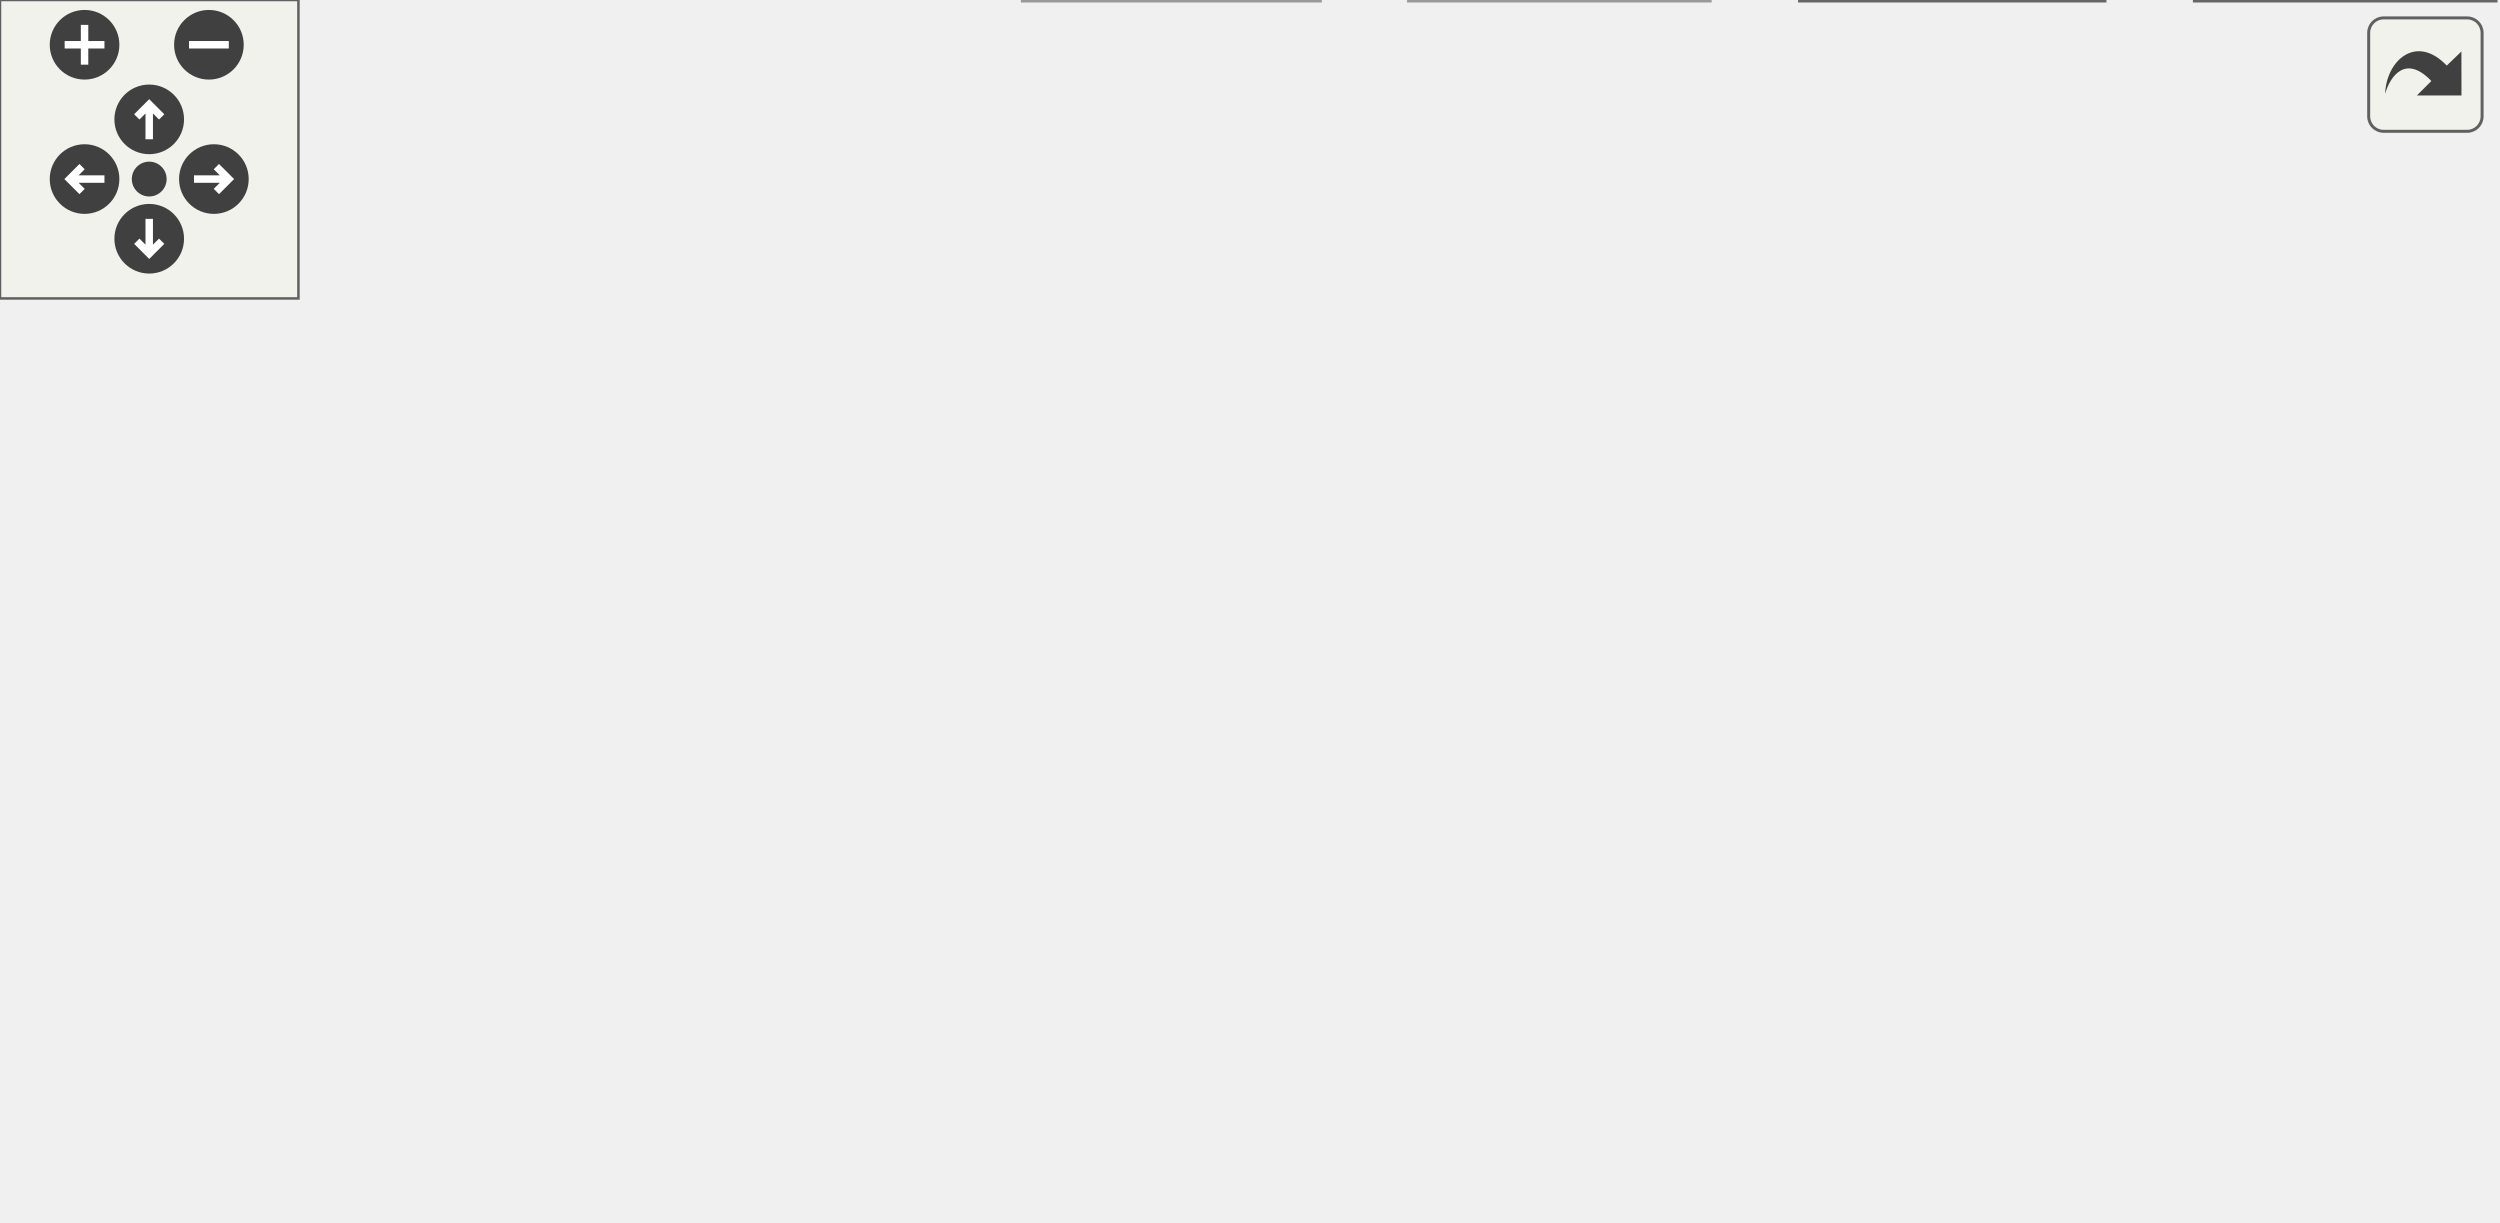
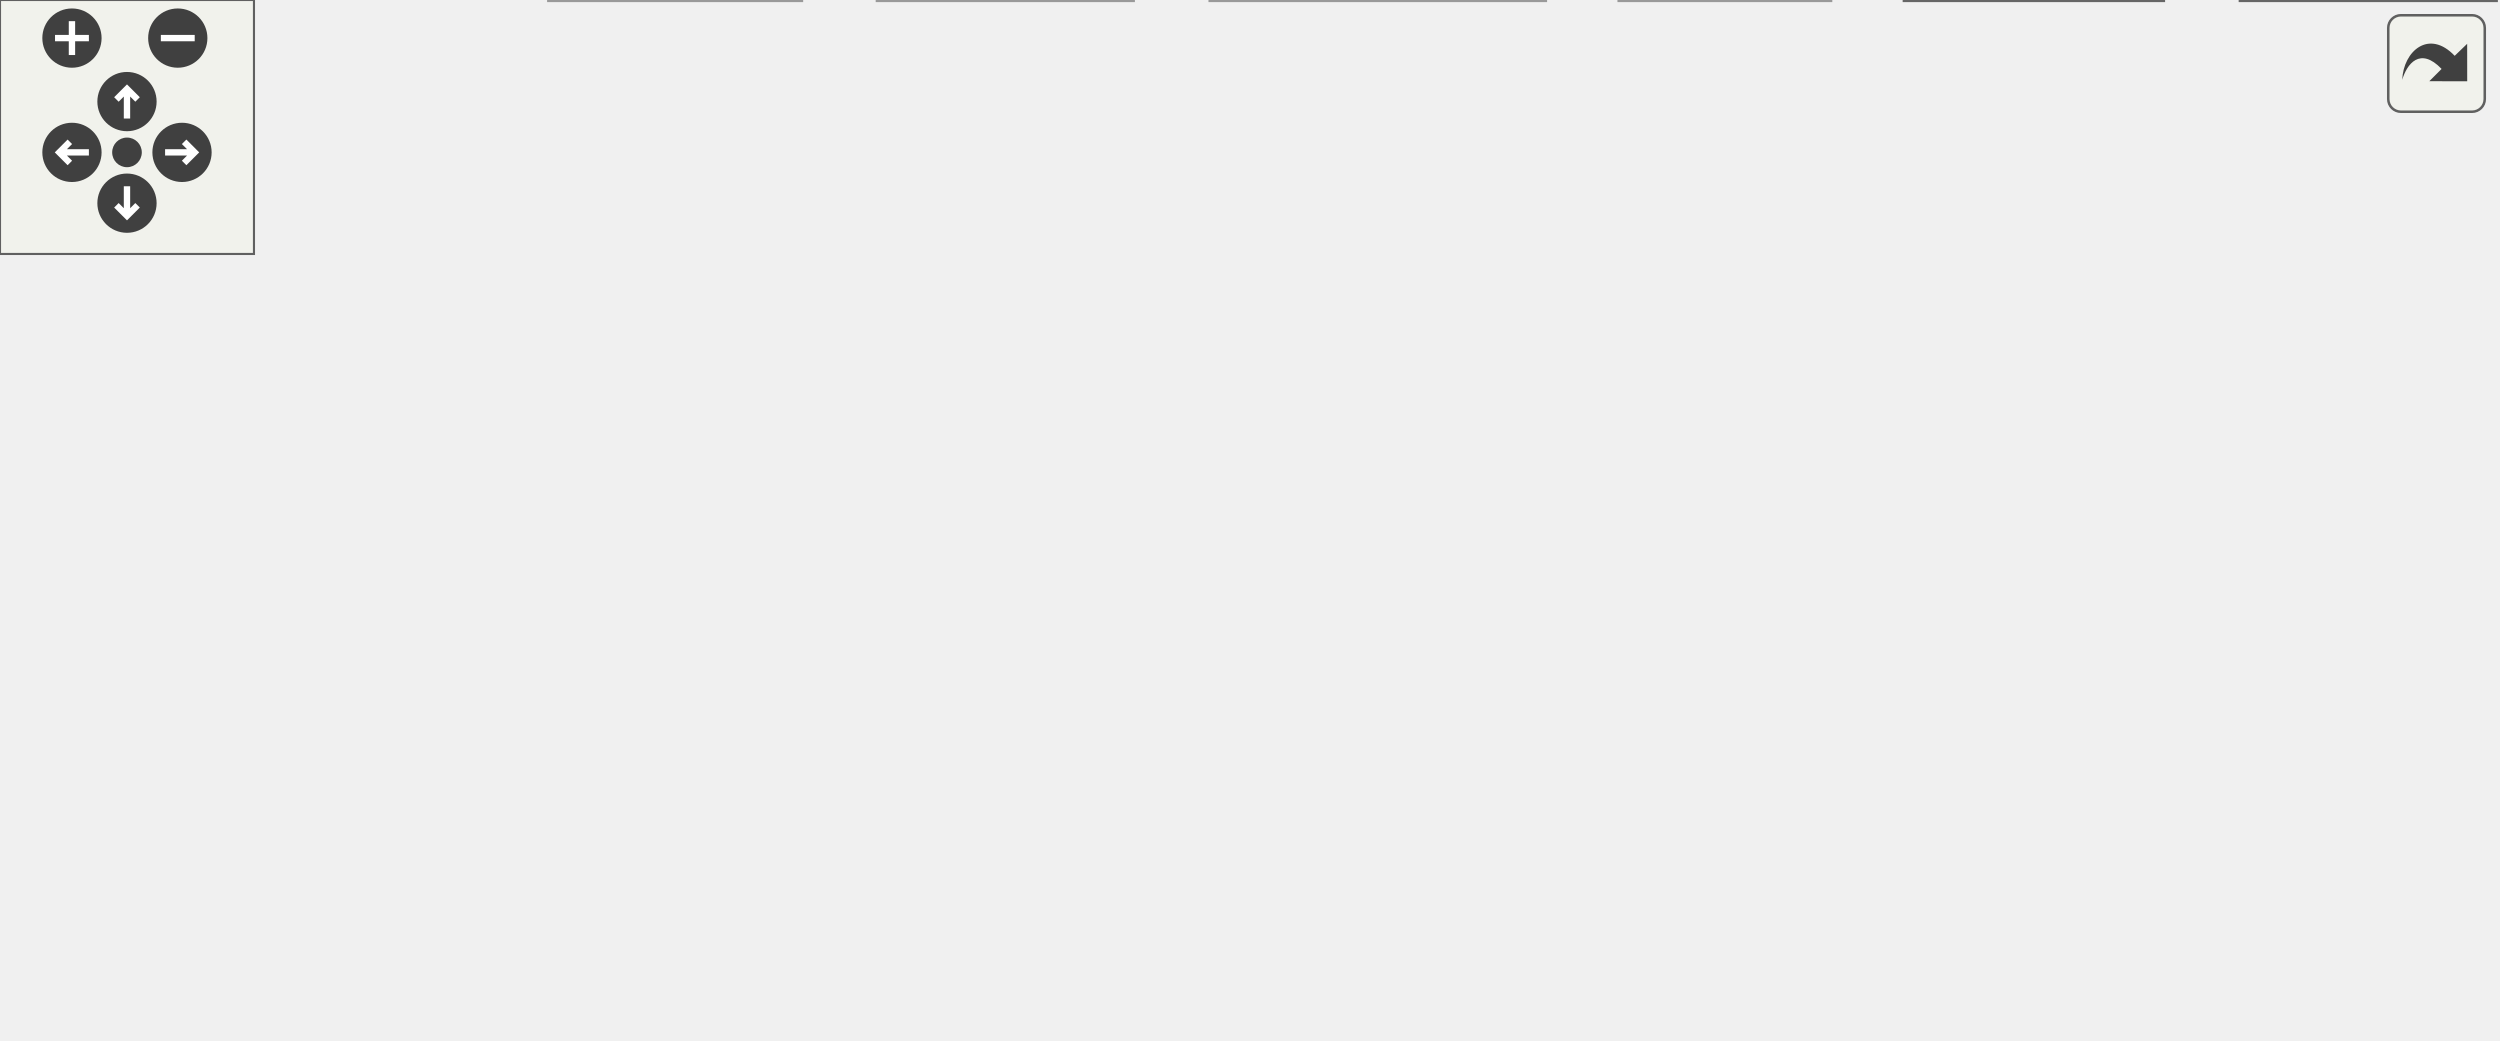
<svg xmlns="http://www.w3.org/2000/svg" xmlns:xlink="http://www.w3.org/1999/xlink" id="main" version="1.1" xml:space="preserve">
  <style type="text/css">
.edge:hover path { stroke: red; }
.edge:hover polygon { stroke: red; fill: red; }
</style>
  <defs>
    <circle id="rim" cx="0" cy="0" r="7" />
    <circle id="rim2" cx="0" cy="0" r="3.5" />
    <g id="zoomPlus">
      <use xlink:href="#rim" fill="#404040">
        <set attributeName="fill" to="#808080" begin="zoomplus.mouseover" end="zoomplus.mouseout" />
      </use>
      <path d="M-4,0h8M0,-4v8" fill="none" stroke="white" stroke-width="1.5" pointer-events="none" />
    </g>
    <g id="zoomMin">
      <use xlink:href="#rim" fill="#404040">
        <set attributeName="fill" to="#808080" begin="zoomminus.mouseover" end="zoomminus.mouseout" />
      </use>
      <path d="M-4,0h8" fill="none" stroke="white" stroke-width="1.5" pointer-events="none" />
    </g>
    <g id="dirArrow">
      <path fill="none" stroke="white" stroke-width="1.5" d="M0,-3.0v7 M-2.5,-0.5L0,-3.0L2.5,-0.5" />
    </g>
    <g id="resetDef">
      <use xlink:href="#rim2" fill="#404040">
        <set attributeName="fill" to="#808080" begin="reset.mouseover" end="reset.mouseout" />
      </use>
    </g>
  </defs>
  <svg id="graph" class="graph">
    <g id="viewport">
      <g id="node1" class="node">
        <g id="a_node1">
          <a xlink:title=" ">
-             <polygon fill="#999999" stroke="#666666" points="221.12,-185 121.88,-185 121.88,-165.75 221.12,-165.75 221.12,-185" />
-             <text text-anchor="middle" x="171.5" y="-171.5" font-family="Helvetica,sans-Serif" font-size="10.00">src/Tests/main.cpp</text>
+             <polygon fill="#999999" stroke="#666666" points="173.12,-185 73.88,-185 73.88,-165.75 173.12,-165.75 173.12,-185" />
+             <text text-anchor="middle" x="123.5" y="-171.5" font-family="Helvetica,sans-Serif" font-size="10.00">src/Tests/main.cpp</text>
          </a>
        </g>
      </g>
      <g id="node2" class="node">
        <g id="a_node2">
+           <a xlink:title=" ">
+             <polygon fill="#e0e0e0" stroke="#999999" points="106.25,-129.75 46.75,-129.75 46.75,-110.5 106.25,-110.5 106.25,-129.75" />
+             <text text-anchor="middle" x="76.5" y="-116.25" font-family="Helvetica,sans-Serif" font-size="10.00">filesystem</text>
+           </a>
+         </g>
+       </g>
+       <g id="edge1" class="edge">
+         <path fill="none" stroke="#63b8ff" d="M115.74,-165.58C109.18,-158.15 99.59,-147.29 91.54,-138.16" />
+         <polygon fill="#63b8ff" stroke="#63b8ff" points="94.67,-136.29 85.43,-131.11 89.42,-140.92 94.67,-136.29" />
+       </g>
+       <g id="node3" class="node">
+         <g id="a_node3">
          <a xlink:href="../../dc/d04/Profiler_8hpp.html" target="_top" xlink:title=" ">
            <polygon fill="white" stroke="#666666" points="218.5,-129.75 124.5,-129.75 124.5,-110.5 218.5,-110.5 218.5,-129.75" />
            <text text-anchor="middle" x="171.5" y="-116.25" font-family="Helvetica,sans-Serif" font-size="10.00">Profile/Profiler.hpp</text>
          </a>
        </g>
      </g>
-       <g id="edge1" class="edge">
-         <path fill="none" stroke="#63b8ff" d="M171.5,-165.58C171.5,-158.92 171.5,-149.49 171.5,-141.03" />
-         <polygon fill="#63b8ff" stroke="#63b8ff" points="175,-141.11 171.5,-131.11 168,-141.11 175,-141.11" />
-       </g>
-       <g id="node3" class="node">
-         <g id="a_node3">
+       <g id="edge2" class="edge">
+         <path fill="none" stroke="#63b8ff" d="M131.43,-165.58C138.13,-158.15 147.92,-147.29 156.14,-138.16" />
+         <polygon fill="#63b8ff" stroke="#63b8ff" points="158.31,-140.88 162.4,-131.11 153.11,-136.19 158.31,-140.88" />
+       </g>
+       <g id="node4" class="node">
+         <g id="a_node4">
          <a xlink:title=" ">
            <polygon fill="#e0e0e0" stroke="#999999" points="37,-74.5 0,-74.5 0,-55.25 37,-55.25 37,-74.5" />
            <text text-anchor="middle" x="18.5" y="-61" font-family="Helvetica,sans-Serif" font-size="10.00">array</text>
          </a>
        </g>
      </g>
-       <g id="edge2" class="edge">
+       <g id="edge3" class="edge">
        <path fill="none" stroke="#63b8ff" d="M145.55,-110.09C118.33,-100.62 75.67,-85.77 47.4,-75.93" />
        <polygon fill="#63b8ff" stroke="#63b8ff" points="48.92,-72.41 38.33,-72.43 46.62,-79.02 48.92,-72.41" />
      </g>
-       <g id="node4" class="node">
-         <g id="a_node4">
+       <g id="node5" class="node">
+         <g id="a_node5">
          <a xlink:title=" ">
            <polygon fill="#e0e0e0" stroke="#999999" points="97.62,-74.5 55.38,-74.5 55.38,-55.25 97.62,-55.25 97.62,-74.5" />
            <text text-anchor="middle" x="76.5" y="-61" font-family="Helvetica,sans-Serif" font-size="10.00">cstdio</text>
          </a>
        </g>
      </g>
-       <g id="edge3" class="edge">
+       <g id="edge4" class="edge">
        <path fill="none" stroke="#63b8ff" d="M155.38,-110.09C140.78,-101.91 119.01,-89.71 102.04,-80.19" />
        <polygon fill="#63b8ff" stroke="#63b8ff" points="104.13,-76.79 93.69,-74.95 100.71,-82.9 104.13,-76.79" />
      </g>
-       <g id="node5" class="node">
-         <g id="a_node5">
+       <g id="node6" class="node">
+         <g id="a_node6">
          <a xlink:title=" ">
            <polygon fill="#e0e0e0" stroke="#999999" points="163.62,-74.5 115.38,-74.5 115.38,-55.25 163.62,-55.25 163.62,-74.5" />
            <text text-anchor="middle" x="139.5" y="-61" font-family="Helvetica,sans-Serif" font-size="10.00">cstdarg</text>
          </a>
        </g>
      </g>
-       <g id="edge4" class="edge">
+       <g id="edge5" class="edge">
        <path fill="none" stroke="#63b8ff" d="M166.22,-110.33C161.93,-103.21 155.76,-92.93 150.42,-84.05" />
        <polygon fill="#63b8ff" stroke="#63b8ff" points="153.05,-82.63 144.9,-75.86 147.05,-86.23 153.05,-82.63" />
      </g>
-       <g id="node6" class="node">
-         <g id="a_node6">
+       <g id="node7" class="node">
+         <g id="a_node7">
          <a xlink:title=" ">
            <polygon fill="#e0e0e0" stroke="#999999" points="225,-74.5 182,-74.5 182,-55.25 225,-55.25 225,-74.5" />
            <text text-anchor="middle" x="203.5" y="-61" font-family="Helvetica,sans-Serif" font-size="10.00">vector</text>
          </a>
        </g>
      </g>
-       <g id="edge5" class="edge">
+       <g id="edge6" class="edge">
        <path fill="none" stroke="#63b8ff" d="M176.78,-110.33C181.07,-103.21 187.24,-92.93 192.58,-84.05" />
        <polygon fill="#63b8ff" stroke="#63b8ff" points="195.95,-86.23 198.1,-75.86 189.95,-82.63 195.95,-86.23" />
      </g>
-       <g id="node7" class="node">
-         <g id="a_node7">
+       <g id="node8" class="node">
+         <g id="a_node8">
          <a xlink:title=" ">
            <polygon fill="#e0e0e0" stroke="#999999" points="304,-74.5 243,-74.5 243,-55.25 304,-55.25 304,-74.5" />
            <text text-anchor="middle" x="273.5" y="-61" font-family="Helvetica,sans-Serif" font-size="10.00">type_traits</text>
          </a>
        </g>
      </g>
-       <g id="edge6" class="edge">
+       <g id="edge7" class="edge">
        <path fill="none" stroke="#63b8ff" d="M188.8,-110.09C204.63,-101.83 228.29,-89.48 246.58,-79.93" />
        <polygon fill="#63b8ff" stroke="#63b8ff" points="247.87,-82.68 255.11,-74.95 244.63,-76.48 247.87,-82.68" />
      </g>
-       <g id="node8" class="node">
-         <g id="a_node8">
-           <a xlink:href="../../d7/d04/Timing_8hpp.html" target="_top" xlink:title=" ">
-             <polygon fill="white" stroke="#666666" points="385.12,-74.5 321.88,-74.5 321.88,-55.25 385.12,-55.25 385.12,-74.5" />
-             <text text-anchor="middle" x="353.5" y="-61" font-family="Helvetica,sans-Serif" font-size="10.00">Timing.hpp</text>
-           </a>
-         </g>
-       </g>
-       <g id="edge7" class="edge">
-         <path fill="none" stroke="#63b8ff" d="M202.37,-110.09C232.57,-101.26 278.76,-87.74 312.13,-77.98" />
-         <polygon fill="#63b8ff" stroke="#63b8ff" points="312.86,-81.12 321.47,-74.95 310.89,-74.4 312.86,-81.12" />
-       </g>
      <g id="node9" class="node">
        <g id="a_node9">
-           <a xlink:title=" ">
-             <polygon fill="#e0e0e0" stroke="#999999" points="265.25,-19.25 205.75,-19.25 205.75,0 265.25,0 265.25,-19.25" />
-             <text text-anchor="middle" x="235.5" y="-5.75" font-family="Helvetica,sans-Serif" font-size="10.00">x86intrin.h</text>
+           <a xlink:href="../../dc/d03/OSStatistics_8hpp.html" target="_top" xlink:title=" ">
+             <polygon fill="white" stroke="#666666" points="411.25,-74.5 321.75,-74.5 321.75,-55.25 411.25,-55.25 411.25,-74.5" />
+             <text text-anchor="middle" x="366.5" y="-61" font-family="Helvetica,sans-Serif" font-size="10.00">OSStatistics.hpp</text>
          </a>
        </g>
      </g>
      <g id="edge8" class="edge">
-         <path fill="none" stroke="#63b8ff" d="M333.48,-54.84C314.84,-46.43 286.78,-33.77 265.47,-24.15" />
-         <polygon fill="#63b8ff" stroke="#63b8ff" points="267.17,-20.63 256.62,-19.7 264.29,-27.01 267.17,-20.63" />
+         <path fill="none" stroke="#63b8ff" d="M204.58,-110.09C237.22,-101.18 287.28,-87.51 323.1,-77.73" />
+         <polygon fill="#63b8ff" stroke="#63b8ff" points="323.53,-80.96 332.26,-74.95 321.69,-74.21 323.53,-80.96" />
      </g>
      <g id="node10" class="node">
        <g id="a_node10">
          <a xlink:title=" ">
-             <polygon fill="#e0e0e0" stroke="#999999" points="343.62,-19.25 283.38,-19.25 283.38,0 343.62,0 343.62,-19.25" />
-             <text text-anchor="middle" x="313.5" y="-5.75" font-family="Helvetica,sans-Serif" font-size="10.00">sys/time.h</text>
+             <polygon fill="#e0e0e0" stroke="#999999" points="189.25,-19.25 129.75,-19.25 129.75,0 189.25,0 189.25,-19.25" />
+             <text text-anchor="middle" x="159.5" y="-5.75" font-family="Helvetica,sans-Serif" font-size="10.00">x86intrin.h</text>
          </a>
        </g>
      </g>
      <g id="edge9" class="edge">
-         <path fill="none" stroke="#63b8ff" d="M346.89,-55.08C341.43,-47.8 333.49,-37.23 326.72,-28.23" />
-         <polygon fill="#63b8ff" stroke="#63b8ff" points="329.05,-26.5 320.25,-20.61 323.46,-30.71 329.05,-26.5" />
+         <path fill="none" stroke="#63b8ff" d="M331.39,-54.84C295.01,-45.48 238.24,-30.88 199.99,-21.04" />
+         <polygon fill="#63b8ff" stroke="#63b8ff" points="201.29,-17.5 190.73,-18.4 199.54,-24.28 201.29,-17.5" />
      </g>
      <g id="node11" class="node">
        <g id="a_node11">
-           <a xlink:href="../../d8/d03/Export_8hpp.html" target="_top" xlink:title=" ">
-             <polygon fill="white" stroke="#666666" points="423,-19.25 362,-19.25 362,0 423,0 423,-19.25" />
-             <text text-anchor="middle" x="392.5" y="-5.75" font-family="Helvetica,sans-Serif" font-size="10.00">Export.hpp</text>
+           <a xlink:title=" ">
+             <polygon fill="#e0e0e0" stroke="#999999" points="267.62,-19.25 207.38,-19.25 207.38,0 267.62,0 267.62,-19.25" />
+             <text text-anchor="middle" x="237.5" y="-5.75" font-family="Helvetica,sans-Serif" font-size="10.00">sys/time.h</text>
          </a>
        </g>
      </g>
      <g id="edge10" class="edge">
-         <path fill="none" stroke="#63b8ff" d="M359.94,-55.08C365.27,-47.8 373.01,-37.23 379.61,-28.23" />
-         <polygon fill="#63b8ff" stroke="#63b8ff" points="382.83,-30.74 385.92,-20.61 377.19,-26.61 382.83,-30.74" />
+         <path fill="none" stroke="#63b8ff" d="M344.62,-54.84C324.05,-46.35 293.01,-33.54 269.63,-23.89" />
+         <polygon fill="#63b8ff" stroke="#63b8ff" points="271.07,-20.28 260.49,-19.7 268.4,-26.75 271.07,-20.28" />
      </g>
      <g id="node12" class="node">
        <g id="a_node12">
+           <a xlink:title=" ">
+             <polygon fill="#e0e0e0" stroke="#999999" points="365,-19.25 286,-19.25 286,0 365,0 365,-19.25" />
+             <text text-anchor="middle" x="325.5" y="-5.75" font-family="Helvetica,sans-Serif" font-size="10.00">sys/resource.h</text>
+           </a>
+         </g>
+       </g>
+       <g id="edge11" class="edge">
+         <path fill="none" stroke="#63b8ff" d="M359.73,-55.08C354.13,-47.8 345.99,-37.23 339.05,-28.23" />
+         <polygon fill="#63b8ff" stroke="#63b8ff" points="341.29,-26.4 332.42,-20.61 335.74,-30.67 341.29,-26.4" />
+       </g>
+       <g id="node13" class="node">
+         <g id="a_node13">
+           <a xlink:title=" ">
+             <polygon fill="#e0e0e0" stroke="#999999" points="432.38,-19.25 382.62,-19.25 382.62,0 432.38,0 432.38,-19.25" />
+             <text text-anchor="middle" x="407.5" y="-5.75" font-family="Helvetica,sans-Serif" font-size="10.00">unistd.h</text>
+           </a>
+         </g>
+       </g>
+       <g id="edge12" class="edge">
+         <path fill="none" stroke="#63b8ff" d="M373.27,-55.08C378.87,-47.8 387.01,-37.23 393.95,-28.23" />
+         <polygon fill="#63b8ff" stroke="#63b8ff" points="397.26,-30.67 400.58,-20.61 391.71,-26.4 397.26,-30.67" />
+       </g>
+       <g id="node14" class="node">
+         <g id="a_node14">
+           <a xlink:href="../../d8/d03/Export_8hpp.html" target="_top" xlink:title=" ">
+             <polygon fill="white" stroke="#666666" points="511,-19.25 450,-19.25 450,0 511,0 511,-19.25" />
+             <text text-anchor="middle" x="480.5" y="-5.75" font-family="Helvetica,sans-Serif" font-size="10.00">Export.hpp</text>
+           </a>
+         </g>
+       </g>
+       <g id="edge13" class="edge">
+         <path fill="none" stroke="#63b8ff" d="M385.84,-54.84C403.77,-46.47 430.71,-33.88 451.27,-24.28" />
+         <polygon fill="#63b8ff" stroke="#63b8ff" points="452.49,-27.11 460.07,-19.7 449.53,-20.76 452.49,-27.11" />
+       </g>
+       <g id="node15" class="node">
+         <g id="a_node15">
          <a xlink:href="../../d5/d04/Types_8hpp.html" target="_top" xlink:title=" ">
-             <polygon fill="white" stroke="#666666" points="501.62,-19.25 441.38,-19.25 441.38,0 501.62,0 501.62,-19.25" />
-             <text text-anchor="middle" x="471.5" y="-5.75" font-family="Helvetica,sans-Serif" font-size="10.00">Types.hpp</text>
-           </a>
-         </g>
-       </g>
-       <g id="edge11" class="edge">
-         <path fill="none" stroke="#63b8ff" d="M373.52,-54.84C392.16,-46.43 420.22,-33.77 441.53,-24.15" />
-         <polygon fill="#63b8ff" stroke="#63b8ff" points="442.71,-27.01 450.38,-19.7 439.83,-20.63 442.71,-27.01" />
+             <polygon fill="white" stroke="#666666" points="589.62,-19.25 529.38,-19.25 529.38,0 589.62,0 589.62,-19.25" />
+             <text text-anchor="middle" x="559.5" y="-5.75" font-family="Helvetica,sans-Serif" font-size="10.00">Types.hpp</text>
+           </a>
+         </g>
+       </g>
+       <g id="edge14" class="edge">
+         <path fill="none" stroke="#63b8ff" d="M399.24,-54.84C432.18,-45.75 483.07,-31.71 518.64,-21.9" />
+         <polygon fill="#63b8ff" stroke="#63b8ff" points="519.44,-25.03 528.15,-19 517.58,-18.29 519.44,-25.03" />
      </g>
    </g>
  </svg>
  <g id="navigator" transform="translate(0 0)" fill="#404254">
    <rect fill="#f2f5e9" fill-opacity="0.5" stroke="#606060" stroke-width=".5" x="0" y="0" width="60" height="60" />
    <use id="zoomplus" xlink:href="#zoomPlus" x="17" y="9" />
    <use id="zoomminus" xlink:href="#zoomMin" x="42" y="9" />
    <use id="reset" xlink:href="#resetDef" x="30" y="36" />
    <g id="arrowUp" xlink:href="#dirArrow" transform="translate(30 24)">
      <use xlink:href="#rim" fill="#404040">
        <set attributeName="fill" to="#808080" begin="arrowUp.mouseover" end="arrowUp.mouseout" />
      </use>
      <path fill="none" stroke="white" stroke-width="1.5" d="M0,-3.0v7 M-2.5,-0.5L0,-3.0L2.5,-0.5" />
    </g>
    <g id="arrowRight" xlink:href="#dirArrow" transform="rotate(90) translate(36 -43)">
      <use xlink:href="#rim" fill="#404040">
        <set attributeName="fill" to="#808080" begin="arrowRight.mouseover" end="arrowRight.mouseout" />
      </use>
      <path fill="none" stroke="white" stroke-width="1.5" d="M0,-3.0v7 M-2.5,-0.5L0,-3.0L2.5,-0.5" />
    </g>
    <g id="arrowDown" xlink:href="#dirArrow" transform="rotate(180) translate(-30 -48)">
      <use xlink:href="#rim" fill="#404040">
        <set attributeName="fill" to="#808080" begin="arrowDown.mouseover" end="arrowDown.mouseout" />
      </use>
      <path fill="none" stroke="white" stroke-width="1.5" d="M0,-3.0v7 M-2.5,-0.5L0,-3.0L2.5,-0.5" />
    </g>
    <g id="arrowLeft" xlink:href="#dirArrow" transform="rotate(270) translate(-36 17)">
      <use xlink:href="#rim" fill="#404040">
        <set attributeName="fill" to="#808080" begin="arrowLeft.mouseover" end="arrowLeft.mouseout" />
      </use>
      <path fill="none" stroke="white" stroke-width="1.5" d="M0,-3.0v7 M-2.5,-0.5L0,-3.0L2.5,-0.5" />
    </g>
  </g>
  <svg viewBox="0 0 15 15" width="100%" height="30px" preserveAspectRatio="xMaxYMin meet">
    <g id="arrow_out" transform="scale(0.3 0.3)">
      <a xlink:href="main_8cpp__incl_org.svg" target="_base">
        <rect id="button" ry="5" rx="5" y="6" x="6" height="38" width="38" fill="#f2f5e9" fill-opacity="0.5" stroke="#606060" stroke-width="1.0" />
        <path id="arrow" d="M 11.5,31.437 C 11.94,20.098 22.043,11.323 32.159,21.979 L 37.069,17.246 C 37.069,17.246 37.088,32 37.088,32 L 22.16,31.978 C 22.16,31.978 26.998,27.14 26.998,27.14 C 18.529,18.264 13.292,25.23 11.5,31.437 z" style="fill:#404040;" />
      </a>
    </g>
  </svg>
</svg>
